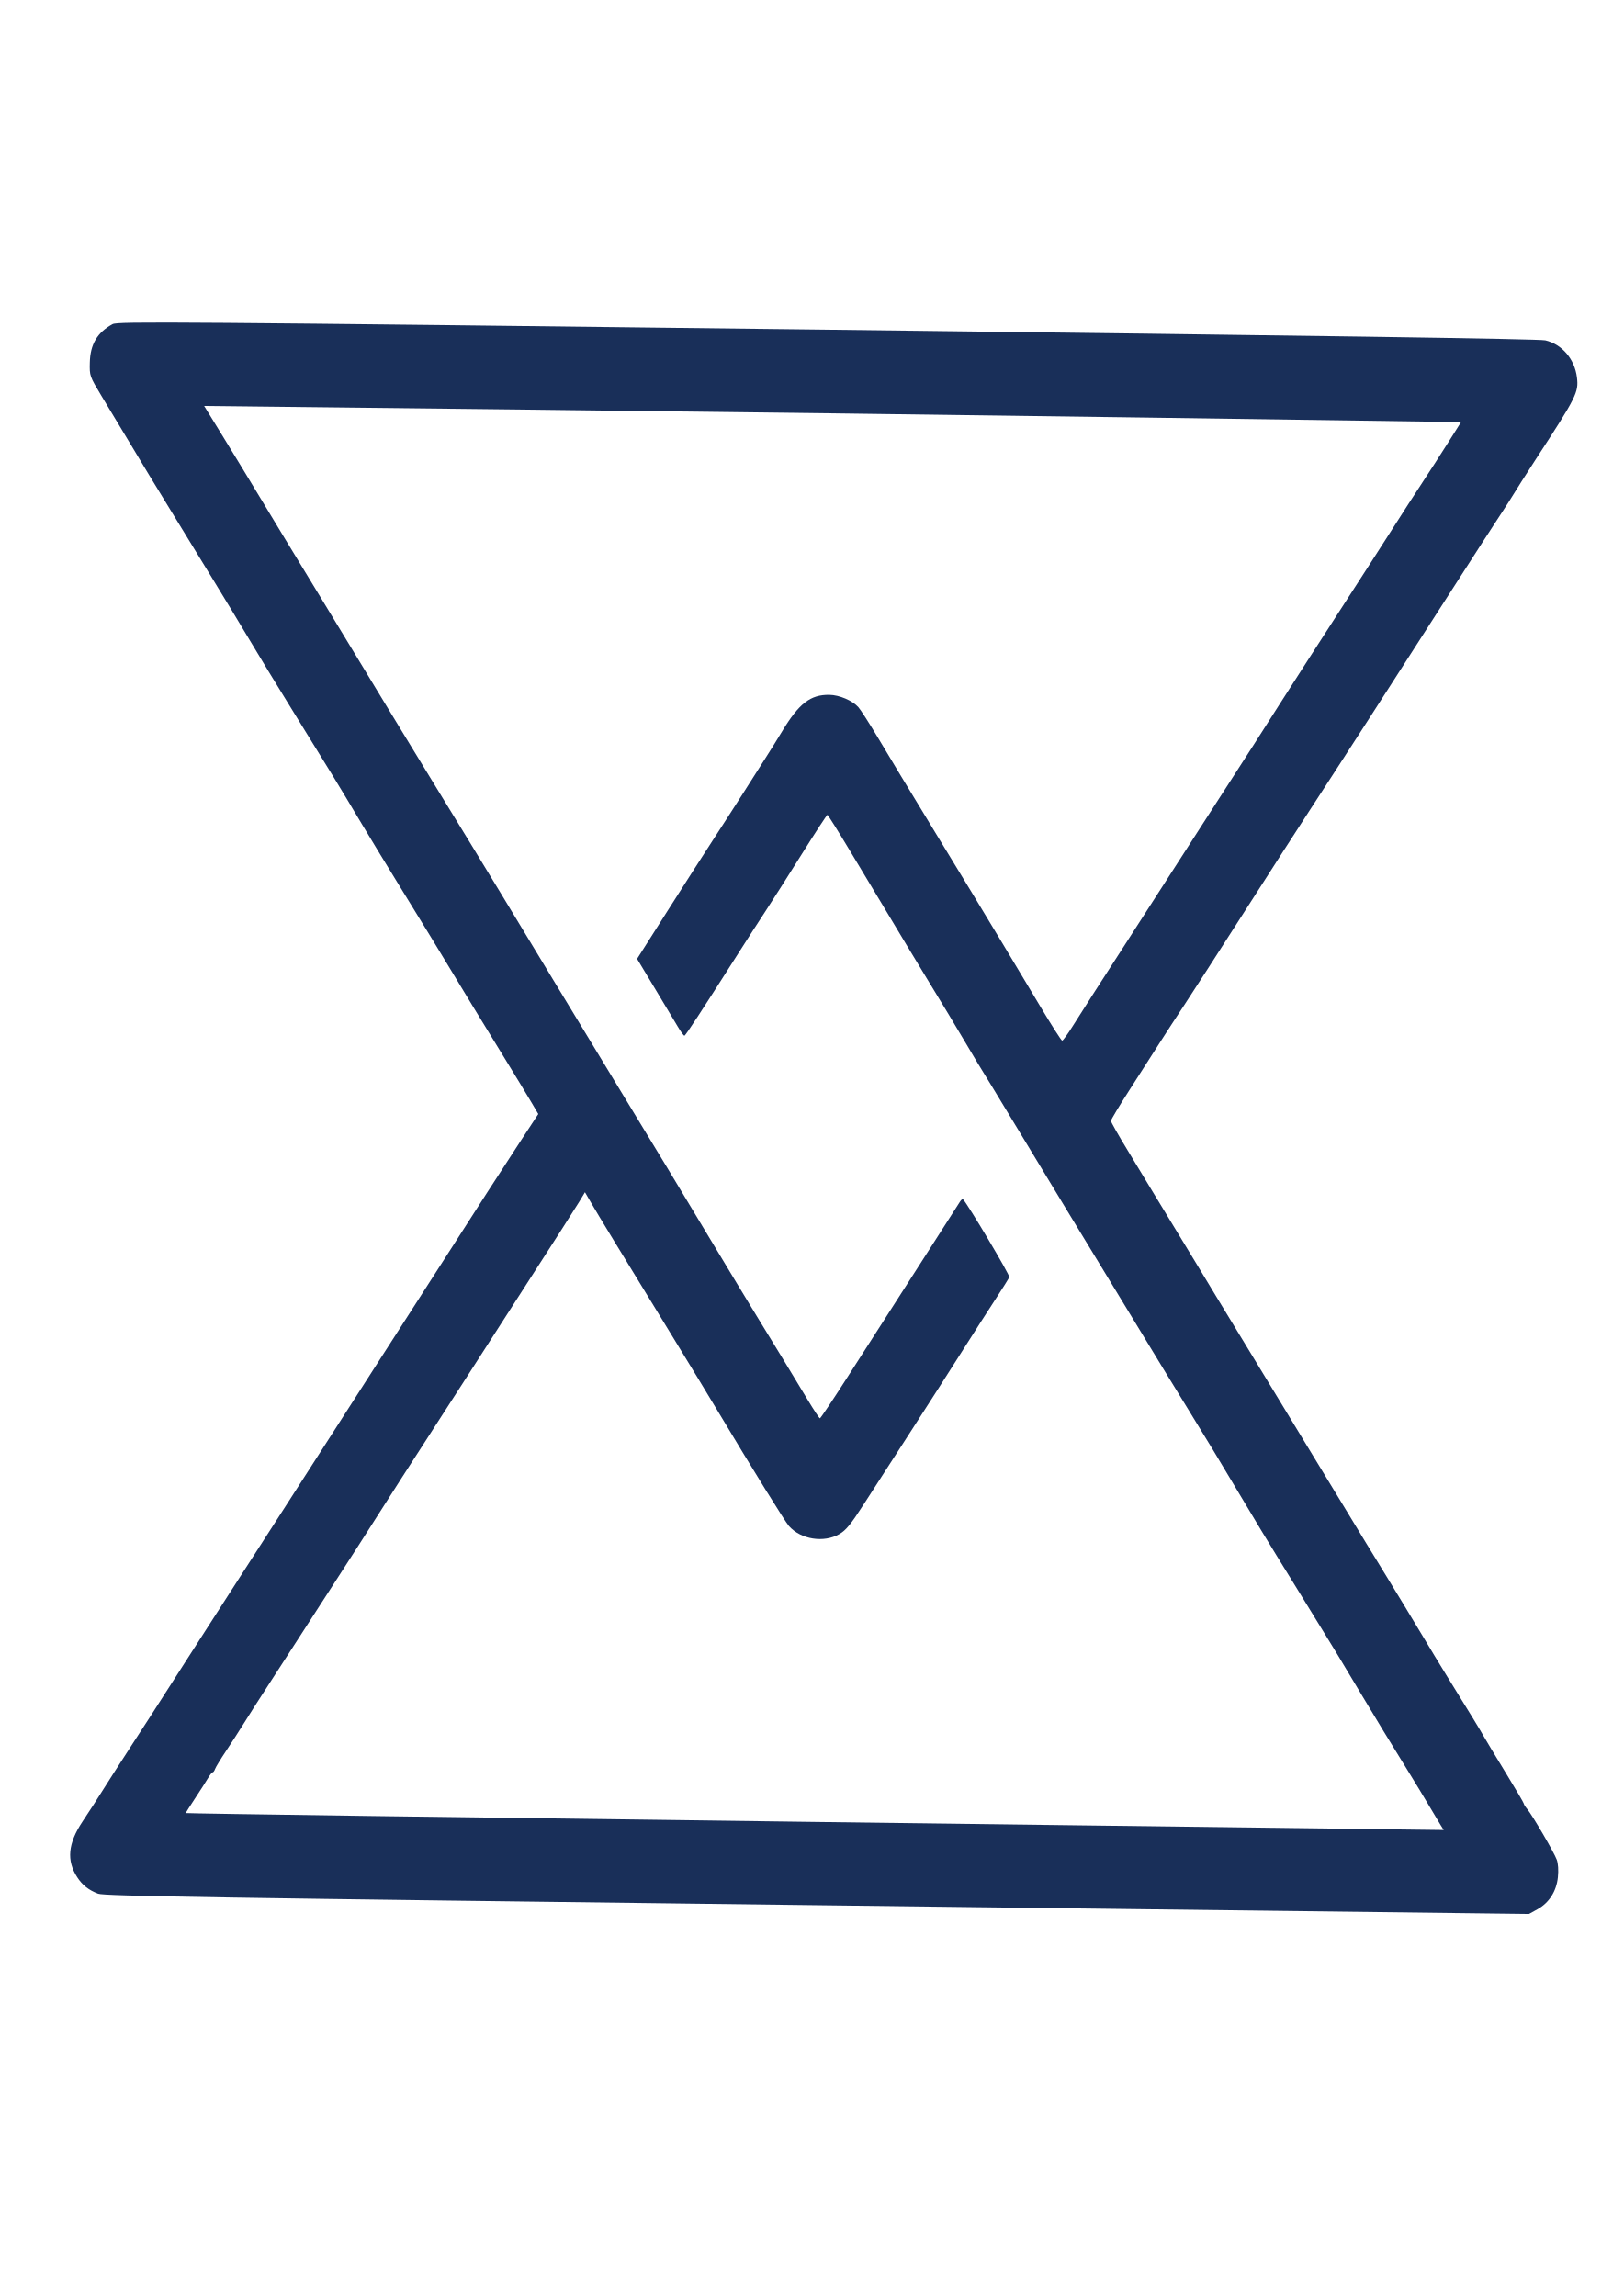
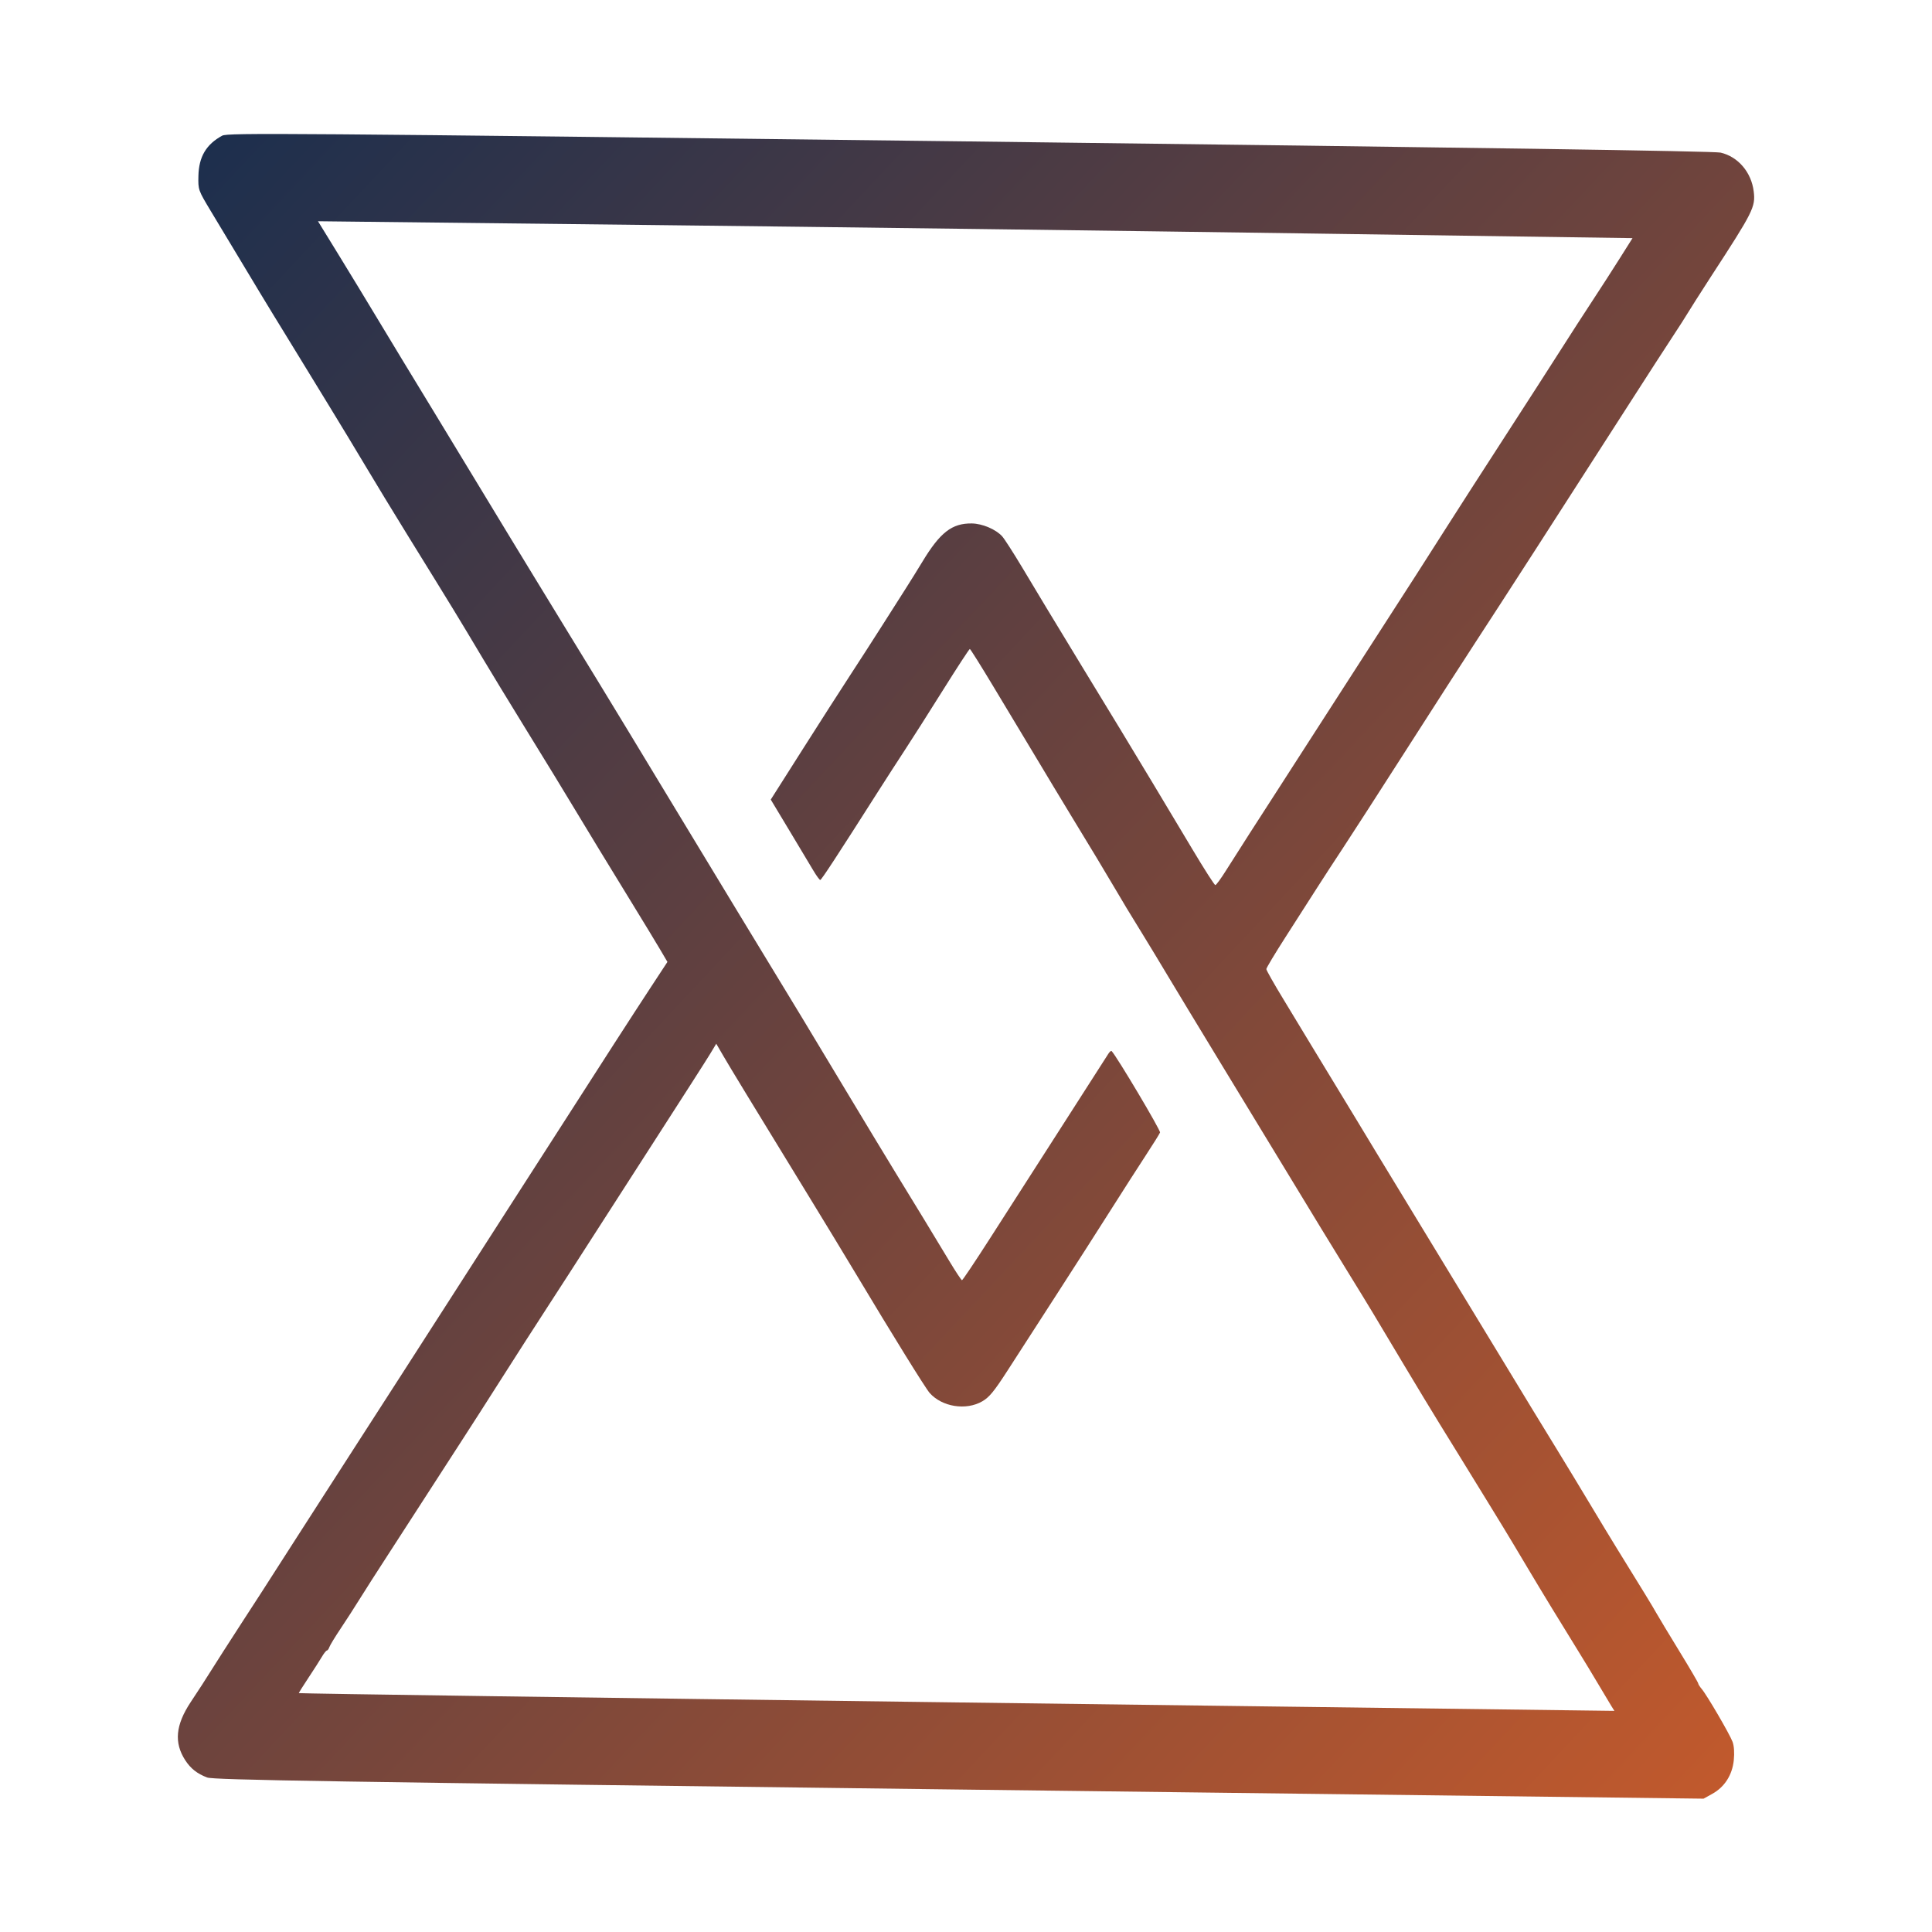
- <svg xmlns="http://www.w3.org/2000/svg" viewBox="0 0 210 297">
-   <path fill="#192f59" d="m 12.692,244.961 c -1.223,-0.463 -2.039,-1.106 -2.702,-2.129 -1.407,-2.17 -1.202,-4.362 0.675,-7.196 0.646,-0.975 1.289,-1.956 1.429,-2.178 1.228,-1.955 4.128,-6.484 4.927,-7.695 0.92,-1.395 3.056,-4.711 6.899,-10.711 0.861,-1.344 2.345,-3.652 3.298,-5.13 0.953,-1.478 2.828,-4.391 4.166,-6.474 1.338,-2.083 3.853,-5.985 5.589,-8.673 1.736,-2.687 4.456,-6.92 6.044,-9.406 1.589,-2.486 4.554,-7.103 6.59,-10.261 2.036,-3.158 5.069,-7.875 6.739,-10.483 5.194,-8.11 8.956,-13.941 11.156,-17.295 l 2.116,-3.225 -0.894,-1.52 c -0.492,-0.836 -2.106,-3.495 -3.588,-5.908 -2.803,-4.566 -5.481,-8.961 -6.757,-11.091 -1.329,-2.219 -3.553,-5.859 -6.673,-10.924 -1.683,-2.731 -3.892,-6.362 -4.91,-8.069 -3.185,-5.339 -3.365,-5.635 -9.319,-15.268 -1.688,-2.731 -3.999,-6.53 -5.136,-8.441 -1.137,-1.911 -3.232,-5.374 -4.656,-7.696 -1.424,-2.321 -3.065,-5.003 -3.646,-5.959 -0.581,-0.956 -1.402,-2.296 -1.824,-2.979 -1.77,-2.867 -3.181,-5.201 -9.075,-15.011 -1.55,-2.581 -1.561,-2.61 -1.523,-4.33 0.051,-2.364 0.961,-3.907 2.94,-4.981 0.679,-0.369 7.586,-0.316 92.428,0.713 62.517,0.758 92.067,1.197 92.867,1.381 2.164,0.498 3.813,2.429 4.101,4.803 0.233,1.922 -0.051,2.488 -5.297,10.543 -1.147,1.761 -2.722,4.245 -3.582,5.647 -0.162,0.265 -0.81,1.26 -1.439,2.212 -0.629,0.951 -2.798,4.308 -4.819,7.458 -9.047,14.102 -16.124,25.081 -19.284,29.913 -1.318,2.015 -5.139,7.952 -8.492,13.192 -3.353,5.241 -6.896,10.737 -7.873,12.215 -0.977,1.478 -2.443,3.731 -3.257,5.008 -0.814,1.277 -2.548,3.984 -3.853,6.016 -1.305,2.032 -2.374,3.815 -2.376,3.961 -0.002,0.146 0.97,1.863 2.161,3.815 1.19,1.952 2.698,4.443 3.351,5.535 0.653,1.092 1.84,3.047 2.638,4.345 0.798,1.297 2.135,3.499 2.971,4.892 0.836,1.393 1.999,3.316 2.584,4.273 1.373,2.245 12.979,21.339 15.599,25.662 3.138,5.178 4.398,7.245 6.613,10.853 1.132,1.843 2.993,4.916 4.137,6.827 1.143,1.911 2.632,4.369 3.308,5.462 3.267,5.278 4.337,7.031 4.853,7.945 0.308,0.546 1.603,2.695 2.878,4.776 1.275,2.081 2.317,3.861 2.315,3.955 -10e-4,0.094 0.194,0.403 0.434,0.686 0.648,0.764 3.47,5.602 3.815,6.539 0.186,0.507 0.243,1.361 0.151,2.268 -0.186,1.827 -1.136,3.315 -2.653,4.157 l -1.085,0.602 -92.055,-1.131 c -78.604,-0.966 -92.194,-1.183 -93.002,-1.489 z m 173.658,-8.832 c -0.205,-0.328 -0.923,-1.529 -1.596,-2.668 -0.673,-1.14 -1.779,-2.966 -2.457,-4.059 -2.026,-3.265 -4.762,-7.756 -6.187,-10.157 -1.244,-2.096 -2.772,-4.645 -3.149,-5.252 -0.195,-0.315 -1.046,-1.704 -1.891,-3.087 -0.845,-1.383 -2.447,-3.988 -3.56,-5.788 -3.907,-6.322 -4.161,-6.74 -10.618,-17.548 -0.53,-0.887 -1.965,-3.234 -3.189,-5.214 -1.224,-1.98 -2.663,-4.326 -3.197,-5.214 -0.944,-1.567 -2.354,-3.886 -12.524,-20.603 -2.665,-4.38 -5.593,-9.217 -6.507,-10.748 -0.914,-1.531 -2.281,-3.79 -3.038,-5.019 -1.934,-3.142 -2.299,-3.745 -3.452,-5.71 -1.148,-1.956 -3.168,-5.309 -5.309,-8.813 -0.793,-1.297 -1.84,-3.029 -2.328,-3.848 -0.488,-0.819 -1.728,-2.886 -2.756,-4.592 -1.028,-1.707 -3.124,-5.193 -4.659,-7.748 -1.534,-2.555 -2.848,-4.65 -2.918,-4.656 -0.071,-0.006 -1.558,2.271 -3.305,5.06 -1.747,2.789 -3.862,6.115 -4.7,7.391 -0.838,1.276 -2.342,3.607 -3.343,5.18 -5.037,7.919 -7.005,10.93 -7.151,10.935 -0.088,0.003 -0.474,-0.525 -0.858,-1.174 -0.384,-0.648 -1.725,-2.887 -2.98,-4.973 l -2.282,-3.794 3.911,-6.161 c 2.151,-3.388 4.809,-7.535 5.906,-9.214 1.097,-1.679 2.859,-4.414 3.916,-6.077 1.056,-1.663 2.386,-3.752 2.955,-4.642 0.569,-0.89 1.5,-2.388 2.069,-3.329 2.19,-3.623 3.654,-4.756 6.105,-4.725 1.302,0.017 2.985,0.733 3.761,1.6 0.27,0.301 1.363,2 2.429,3.775 1.066,1.775 2.441,4.065 3.056,5.089 0.614,1.024 2.614,4.32 4.444,7.324 1.83,3.004 3.939,6.467 4.686,7.696 1.945,3.197 5.863,9.714 8.917,14.832 1.446,2.423 2.716,4.407 2.821,4.408 0.106,0.001 0.714,-0.831 1.351,-1.85 1.033,-1.651 4.405,-6.911 6.566,-10.241 0.436,-0.672 1.851,-2.871 3.145,-4.886 1.294,-2.016 4.515,-7.018 7.159,-11.116 6.793,-10.532 7.334,-11.374 10.198,-15.88 1.409,-2.217 4.733,-7.384 7.386,-11.482 2.653,-4.098 5.766,-8.935 6.919,-10.749 1.153,-1.814 2.891,-4.508 3.864,-5.985 0.973,-1.478 2.496,-3.841 3.386,-5.252 l 1.618,-2.566 -40.635,-0.584 C 125.976,53.692 89.401,53.223 67.047,52.97 l -40.643,-0.46 2.525,4.108 c 1.389,2.259 3.527,5.779 4.753,7.82 1.225,2.042 2.673,4.438 3.218,5.326 0.545,0.888 2.244,3.681 3.776,6.207 1.532,2.526 4.006,6.604 5.499,9.061 1.493,2.458 3.205,5.281 3.804,6.274 0.599,0.993 2.047,3.37 3.217,5.282 1.17,1.912 3.085,5.046 4.255,6.965 1.17,1.919 2.724,4.457 3.454,5.642 0.73,1.184 2.474,4.053 3.877,6.374 1.402,2.321 2.957,4.891 3.455,5.71 0.498,0.819 2.104,3.471 3.568,5.893 3.69,6.103 9.68,15.978 11.409,18.808 2.084,3.411 3.309,5.439 8.394,13.902 2.502,4.164 5.339,8.856 6.304,10.427 2.18,3.548 4.713,7.71 6.569,10.797 0.78,1.296 1.483,2.359 1.563,2.361 0.08,0.002 1.642,-2.333 3.473,-5.188 1.83,-2.855 5.809,-9.058 8.841,-13.784 3.032,-4.726 5.639,-8.794 5.792,-9.04 0.154,-0.246 0.334,-0.391 0.4,-0.323 0.631,0.65 6.083,9.821 5.986,10.069 -0.07,0.181 -0.87,1.46 -1.775,2.843 -0.906,1.383 -2.865,4.439 -4.354,6.791 -1.488,2.352 -4.481,7.024 -6.65,10.383 -2.169,3.359 -4.884,7.568 -6.035,9.354 -1.695,2.631 -2.295,3.364 -3.165,3.87 -2.006,1.165 -4.971,0.696 -6.508,-1.028 -0.512,-0.575 -4.64,-7.24 -9.124,-14.731 -1.226,-2.048 -3.905,-6.461 -5.953,-9.806 -7.206,-11.768 -9.497,-15.532 -10.403,-17.086 l -0.914,-1.569 -0.755,1.254 c -0.415,0.69 -3.47,5.463 -6.788,10.608 -3.318,5.144 -7.044,10.937 -8.28,12.873 -1.236,1.935 -3.498,5.443 -5.027,7.794 -1.529,2.351 -4.106,6.364 -5.726,8.917 -1.621,2.553 -3.911,6.126 -5.09,7.94 -1.179,1.814 -3.187,4.921 -4.463,6.906 -1.276,1.984 -3.336,5.172 -4.58,7.085 -1.243,1.912 -2.772,4.301 -3.396,5.309 -0.624,1.008 -1.688,2.657 -2.362,3.664 -0.675,1.007 -1.294,2.025 -1.375,2.261 -0.082,0.236 -0.221,0.428 -0.309,0.427 -0.089,-0.001 -0.371,0.355 -0.628,0.792 -0.257,0.437 -1.001,1.599 -1.654,2.583 -0.653,0.984 -1.187,1.836 -1.188,1.894 -7.4e-4,0.058 36.604,0.575 81.343,1.15 l 81.345,1.045 z" />
+ <svg xmlns="http://www.w3.org/2000/svg" viewBox="-12.92 25.15 238.92 238.92">
+   <defs>
+     <linearGradient id="sablia-warm" x1="0%" y1="0%" x2="100%" y2="100%">
+       <stop offset="0%" stop-color="#1a2e4e" />
+       <stop offset="100%" stop-color="#c45a2c" />
+     </linearGradient>
+   </defs>
+   <path fill="url(#sablia-warm)" d="m 12.692,244.961 c -1.223,-0.463 -2.039,-1.106 -2.702,-2.129 -1.407,-2.17 -1.202,-4.362 0.675,-7.196 0.646,-0.975 1.289,-1.956 1.429,-2.178 1.228,-1.955 4.128,-6.484 4.927,-7.695 0.92,-1.395 3.056,-4.711 6.899,-10.711 0.861,-1.344 2.345,-3.652 3.298,-5.13 0.953,-1.478 2.828,-4.391 4.166,-6.474 1.338,-2.083 3.853,-5.985 5.589,-8.673 1.736,-2.687 4.456,-6.92 6.044,-9.406 1.589,-2.486 4.554,-7.103 6.59,-10.261 2.036,-3.158 5.069,-7.875 6.739,-10.483 5.194,-8.11 8.956,-13.941 11.156,-17.295 l 2.116,-3.225 -0.894,-1.52 c -0.492,-0.836 -2.106,-3.495 -3.588,-5.908 -2.803,-4.566 -5.481,-8.961 -6.757,-11.091 -1.329,-2.219 -3.553,-5.859 -6.673,-10.924 -1.683,-2.731 -3.892,-6.362 -4.91,-8.069 -3.185,-5.339 -3.365,-5.635 -9.319,-15.268 -1.688,-2.731 -3.999,-6.53 -5.136,-8.441 -1.137,-1.911 -3.232,-5.374 -4.656,-7.696 -1.424,-2.321 -3.065,-5.003 -3.646,-5.959 -0.581,-0.956 -1.402,-2.296 -1.824,-2.979 -1.77,-2.867 -3.181,-5.201 -9.075,-15.011 -1.55,-2.581 -1.561,-2.61 -1.523,-4.33 0.051,-2.364 0.961,-3.907 2.94,-4.981 0.679,-0.369 7.586,-0.316 92.428,0.713 62.517,0.758 92.067,1.197 92.867,1.381 2.164,0.498 3.813,2.429 4.101,4.803 0.233,1.922 -0.051,2.488 -5.297,10.543 -1.147,1.761 -2.722,4.245 -3.582,5.647 -0.162,0.265 -0.81,1.26 -1.439,2.212 -0.629,0.951 -2.798,4.308 -4.819,7.458 -9.047,14.102 -16.124,25.081 -19.284,29.913 -1.318,2.015 -5.139,7.952 -8.492,13.192 -3.353,5.241 -6.896,10.737 -7.873,12.215 -0.977,1.478 -2.443,3.731 -3.257,5.008 -0.814,1.277 -2.548,3.984 -3.853,6.016 -1.305,2.032 -2.374,3.815 -2.376,3.961 -0.002,0.146 0.97,1.863 2.161,3.815 1.19,1.952 2.698,4.443 3.351,5.535 0.653,1.092 1.84,3.047 2.638,4.345 0.798,1.297 2.135,3.499 2.971,4.892 0.836,1.393 1.999,3.316 2.584,4.273 1.373,2.245 12.979,21.339 15.599,25.662 3.138,5.178 4.398,7.245 6.613,10.853 1.132,1.843 2.993,4.916 4.137,6.827 1.143,1.911 2.632,4.369 3.308,5.462 3.267,5.278 4.337,7.031 4.853,7.945 0.308,0.546 1.603,2.695 2.878,4.776 1.275,2.081 2.317,3.861 2.315,3.955 -10e-4,0.094 0.194,0.403 0.434,0.686 0.648,0.764 3.47,5.602 3.815,6.539 0.186,0.507 0.243,1.361 0.151,2.268 -0.186,1.827 -1.136,3.315 -2.653,4.157 l -1.085,0.602 -92.055,-1.131 c -78.604,-0.966 -92.194,-1.183 -93.002,-1.489 z m 173.658,-8.832 c -0.205,-0.328 -0.923,-1.529 -1.596,-2.668 -0.673,-1.14 -1.779,-2.966 -2.457,-4.059 -2.026,-3.265 -4.762,-7.756 -6.187,-10.157 -1.244,-2.096 -2.772,-4.645 -3.149,-5.252 -0.195,-0.315 -1.046,-1.704 -1.891,-3.087 -0.845,-1.383 -2.447,-3.988 -3.56,-5.788 -3.907,-6.322 -4.161,-6.74 -10.618,-17.548 -0.53,-0.887 -1.965,-3.234 -3.189,-5.214 -1.224,-1.98 -2.663,-4.326 -3.197,-5.214 -0.944,-1.567 -2.354,-3.886 -12.524,-20.603 -2.665,-4.38 -5.593,-9.217 -6.507,-10.748 -0.914,-1.531 -2.281,-3.79 -3.038,-5.019 -1.934,-3.142 -2.299,-3.745 -3.452,-5.71 -1.148,-1.956 -3.168,-5.309 -5.309,-8.813 -0.793,-1.297 -1.84,-3.029 -2.328,-3.848 -0.488,-0.819 -1.728,-2.886 -2.756,-4.592 -1.028,-1.707 -3.124,-5.193 -4.659,-7.748 -1.534,-2.555 -2.848,-4.65 -2.918,-4.656 -0.071,-0.006 -1.558,2.271 -3.305,5.06 -1.747,2.789 -3.862,6.115 -4.7,7.391 -0.838,1.276 -2.342,3.607 -3.343,5.18 -5.037,7.919 -7.005,10.93 -7.151,10.935 -0.088,0.003 -0.474,-0.525 -0.858,-1.174 -0.384,-0.648 -1.725,-2.887 -2.98,-4.973 l -2.282,-3.794 3.911,-6.161 c 2.151,-3.388 4.809,-7.535 5.906,-9.214 1.097,-1.679 2.859,-4.414 3.916,-6.077 1.056,-1.663 2.386,-3.752 2.955,-4.642 0.569,-0.89 1.5,-2.388 2.069,-3.329 2.19,-3.623 3.654,-4.756 6.105,-4.725 1.302,0.017 2.985,0.733 3.761,1.6 0.27,0.301 1.363,2 2.429,3.775 1.066,1.775 2.441,4.065 3.056,5.089 0.614,1.024 2.614,4.32 4.444,7.324 1.83,3.004 3.939,6.467 4.686,7.696 1.945,3.197 5.863,9.714 8.917,14.832 1.446,2.423 2.716,4.407 2.821,4.408 0.106,0.001 0.714,-0.831 1.351,-1.85 1.033,-1.651 4.405,-6.911 6.566,-10.241 0.436,-0.672 1.851,-2.871 3.145,-4.886 1.294,-2.016 4.515,-7.018 7.159,-11.116 6.793,-10.532 7.334,-11.374 10.198,-15.88 1.409,-2.217 4.733,-7.384 7.386,-11.482 2.653,-4.098 5.766,-8.935 6.919,-10.749 1.153,-1.814 2.891,-4.508 3.864,-5.985 0.973,-1.478 2.496,-3.841 3.386,-5.252 l 1.618,-2.566 -40.635,-0.584 C 125.976,53.692 89.401,53.223 67.047,52.97 l -40.643,-0.46 2.525,4.108 c 1.389,2.259 3.527,5.779 4.753,7.82 1.225,2.042 2.673,4.438 3.218,5.326 0.545,0.888 2.244,3.681 3.776,6.207 1.532,2.526 4.006,6.604 5.499,9.061 1.493,2.458 3.205,5.281 3.804,6.274 0.599,0.993 2.047,3.37 3.217,5.282 1.17,1.912 3.085,5.046 4.255,6.965 1.17,1.919 2.724,4.457 3.454,5.642 0.73,1.184 2.474,4.053 3.877,6.374 1.402,2.321 2.957,4.891 3.455,5.71 0.498,0.819 2.104,3.471 3.568,5.893 3.69,6.103 9.68,15.978 11.409,18.808 2.084,3.411 3.309,5.439 8.394,13.902 2.502,4.164 5.339,8.856 6.304,10.427 2.18,3.548 4.713,7.71 6.569,10.797 0.78,1.296 1.483,2.359 1.563,2.361 0.08,0.002 1.642,-2.333 3.473,-5.188 1.83,-2.855 5.809,-9.058 8.841,-13.784 3.032,-4.726 5.639,-8.794 5.792,-9.04 0.154,-0.246 0.334,-0.391 0.4,-0.323 0.631,0.65 6.083,9.821 5.986,10.069 -0.07,0.181 -0.87,1.46 -1.775,2.843 -0.906,1.383 -2.865,4.439 -4.354,6.791 -1.488,2.352 -4.481,7.024 -6.65,10.383 -2.169,3.359 -4.884,7.568 -6.035,9.354 -1.695,2.631 -2.295,3.364 -3.165,3.87 -2.006,1.165 -4.971,0.696 -6.508,-1.028 -0.512,-0.575 -4.64,-7.24 -9.124,-14.731 -1.226,-2.048 -3.905,-6.461 -5.953,-9.806 -7.206,-11.768 -9.497,-15.532 -10.403,-17.086 l -0.914,-1.569 -0.755,1.254 c -0.415,0.69 -3.47,5.463 -6.788,10.608 -3.318,5.144 -7.044,10.937 -8.28,12.873 -1.236,1.935 -3.498,5.443 -5.027,7.794 -1.529,2.351 -4.106,6.364 -5.726,8.917 -1.621,2.553 -3.911,6.126 -5.09,7.94 -1.179,1.814 -3.187,4.921 -4.463,6.906 -1.276,1.984 -3.336,5.172 -4.58,7.085 -1.243,1.912 -2.772,4.301 -3.396,5.309 -0.624,1.008 -1.688,2.657 -2.362,3.664 -0.675,1.007 -1.294,2.025 -1.375,2.261 -0.082,0.236 -0.221,0.428 -0.309,0.427 -0.089,-0.001 -0.371,0.355 -0.628,0.792 -0.257,0.437 -1.001,1.599 -1.654,2.583 -0.653,0.984 -1.187,1.836 -1.188,1.894 -7.4e-4,0.058 36.604,0.575 81.343,1.15 l 81.345,1.045 z" />
</svg>
